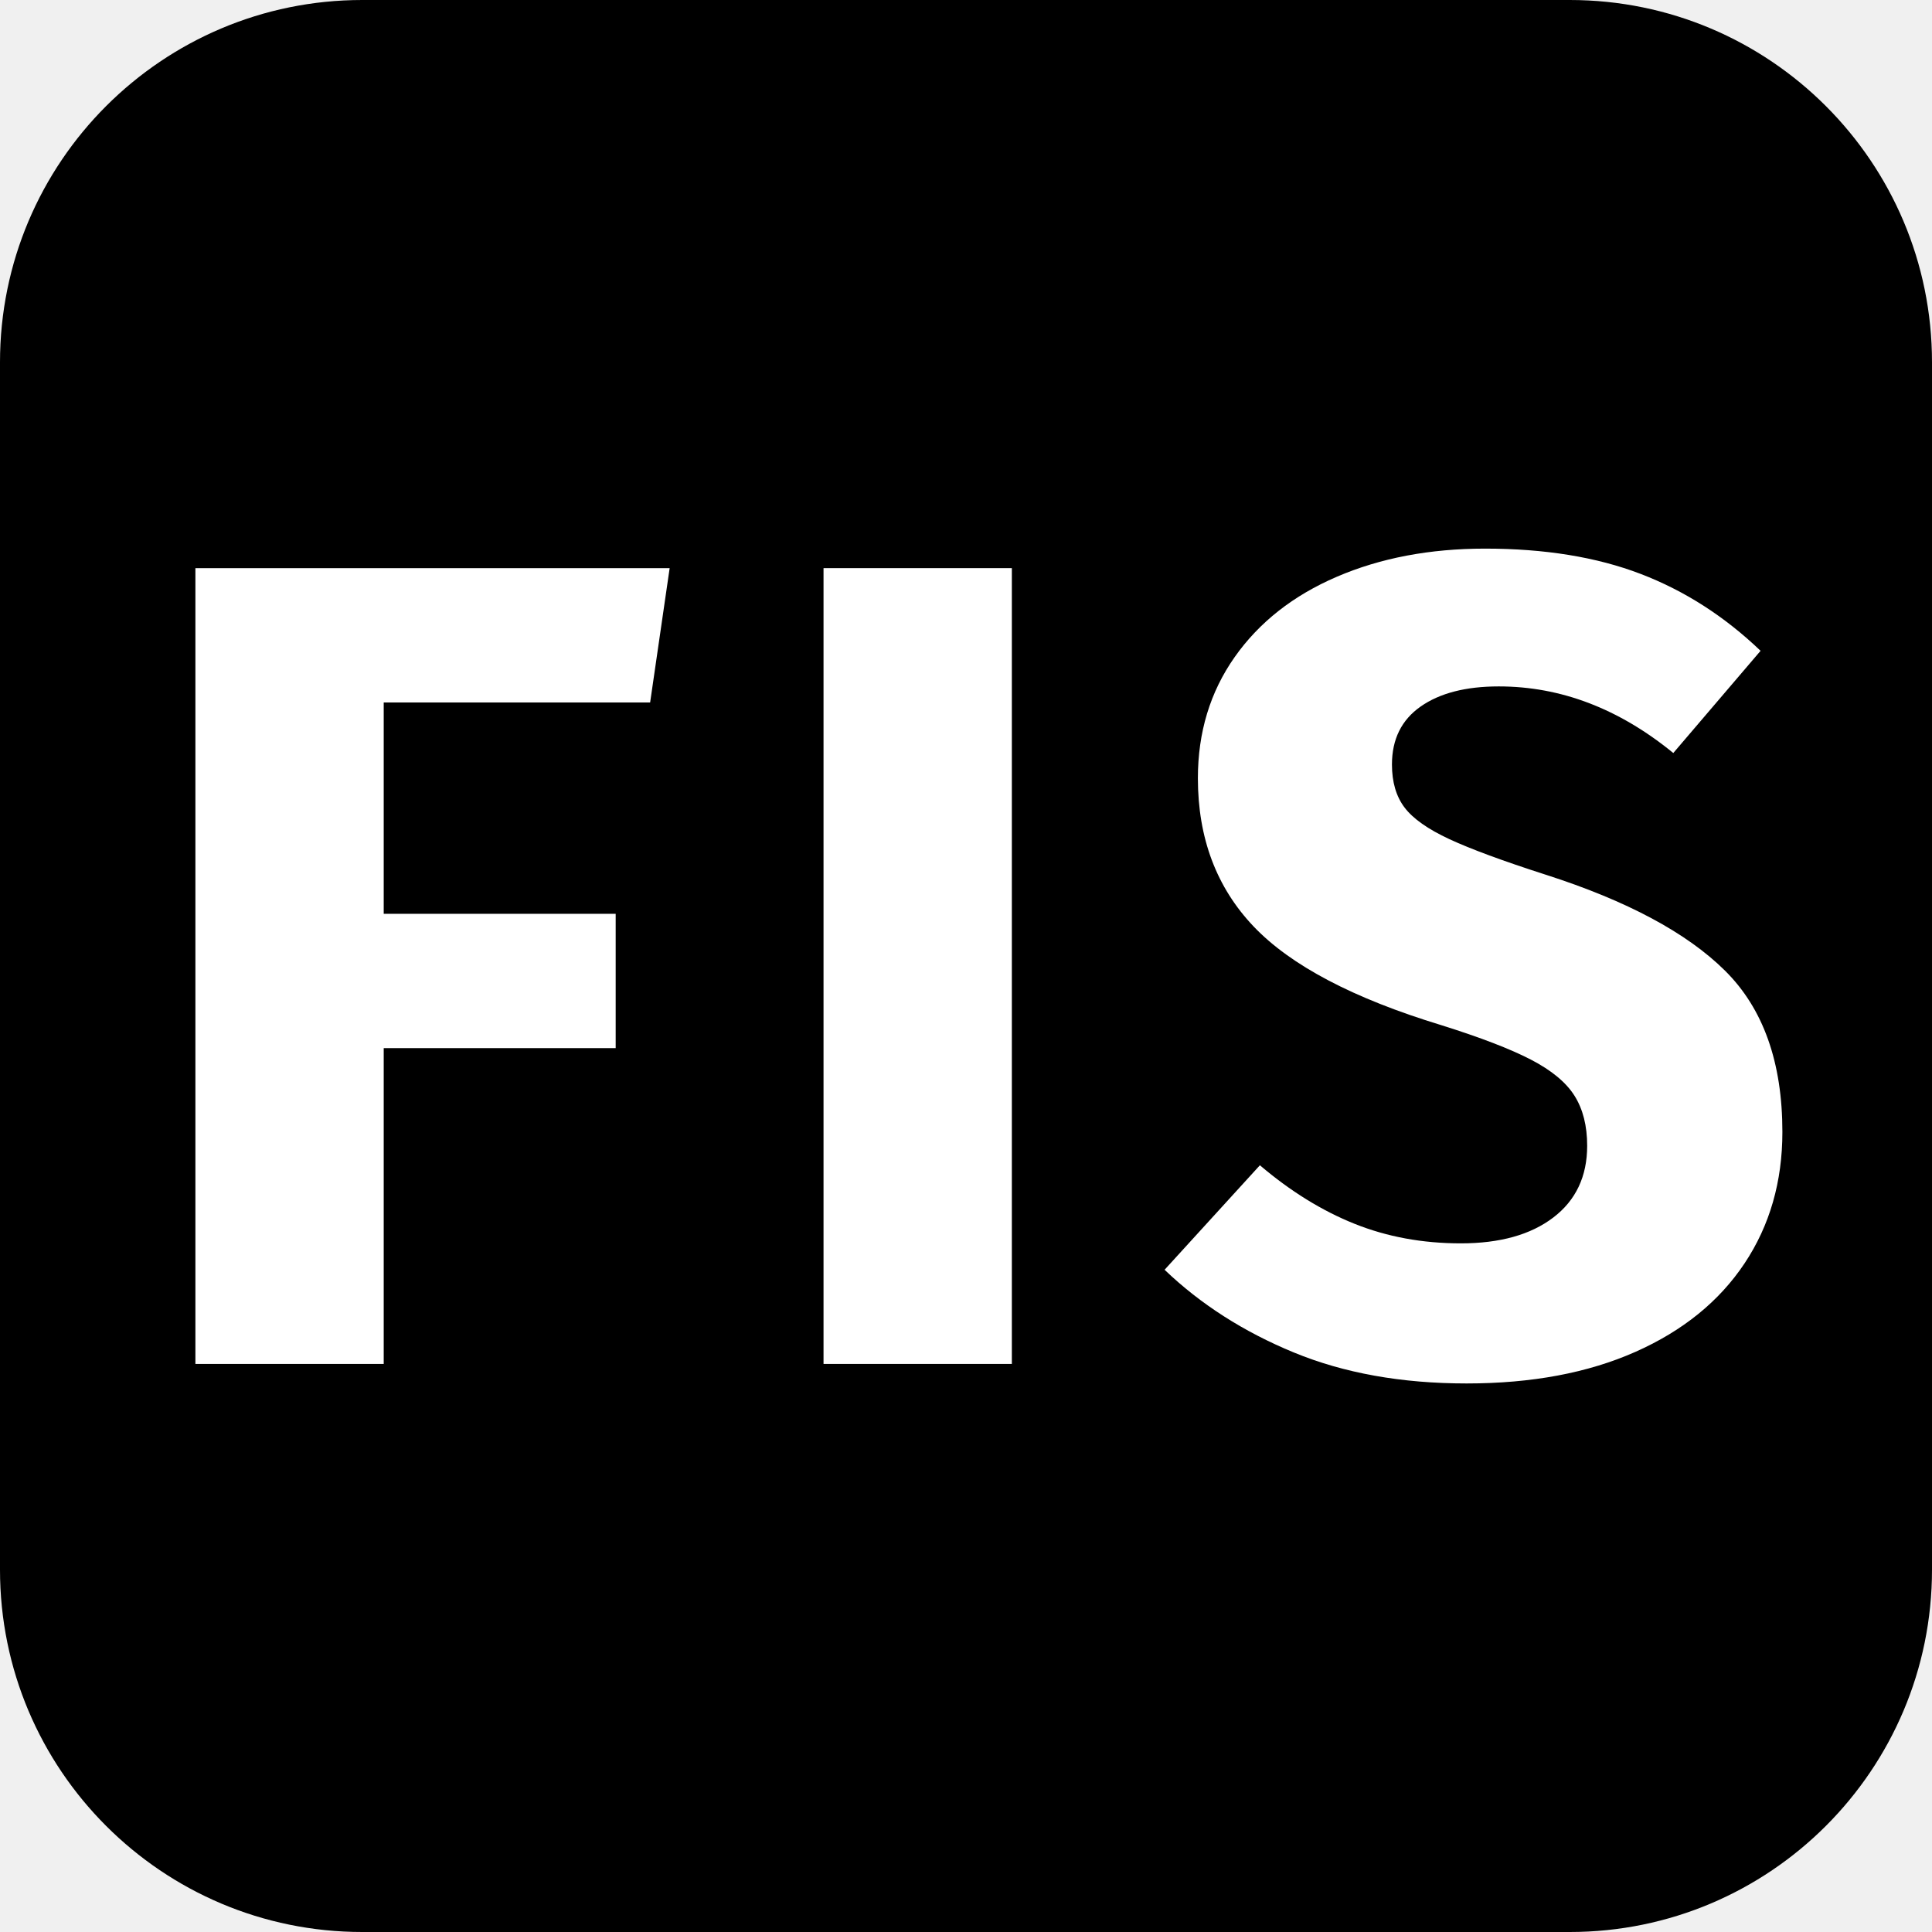
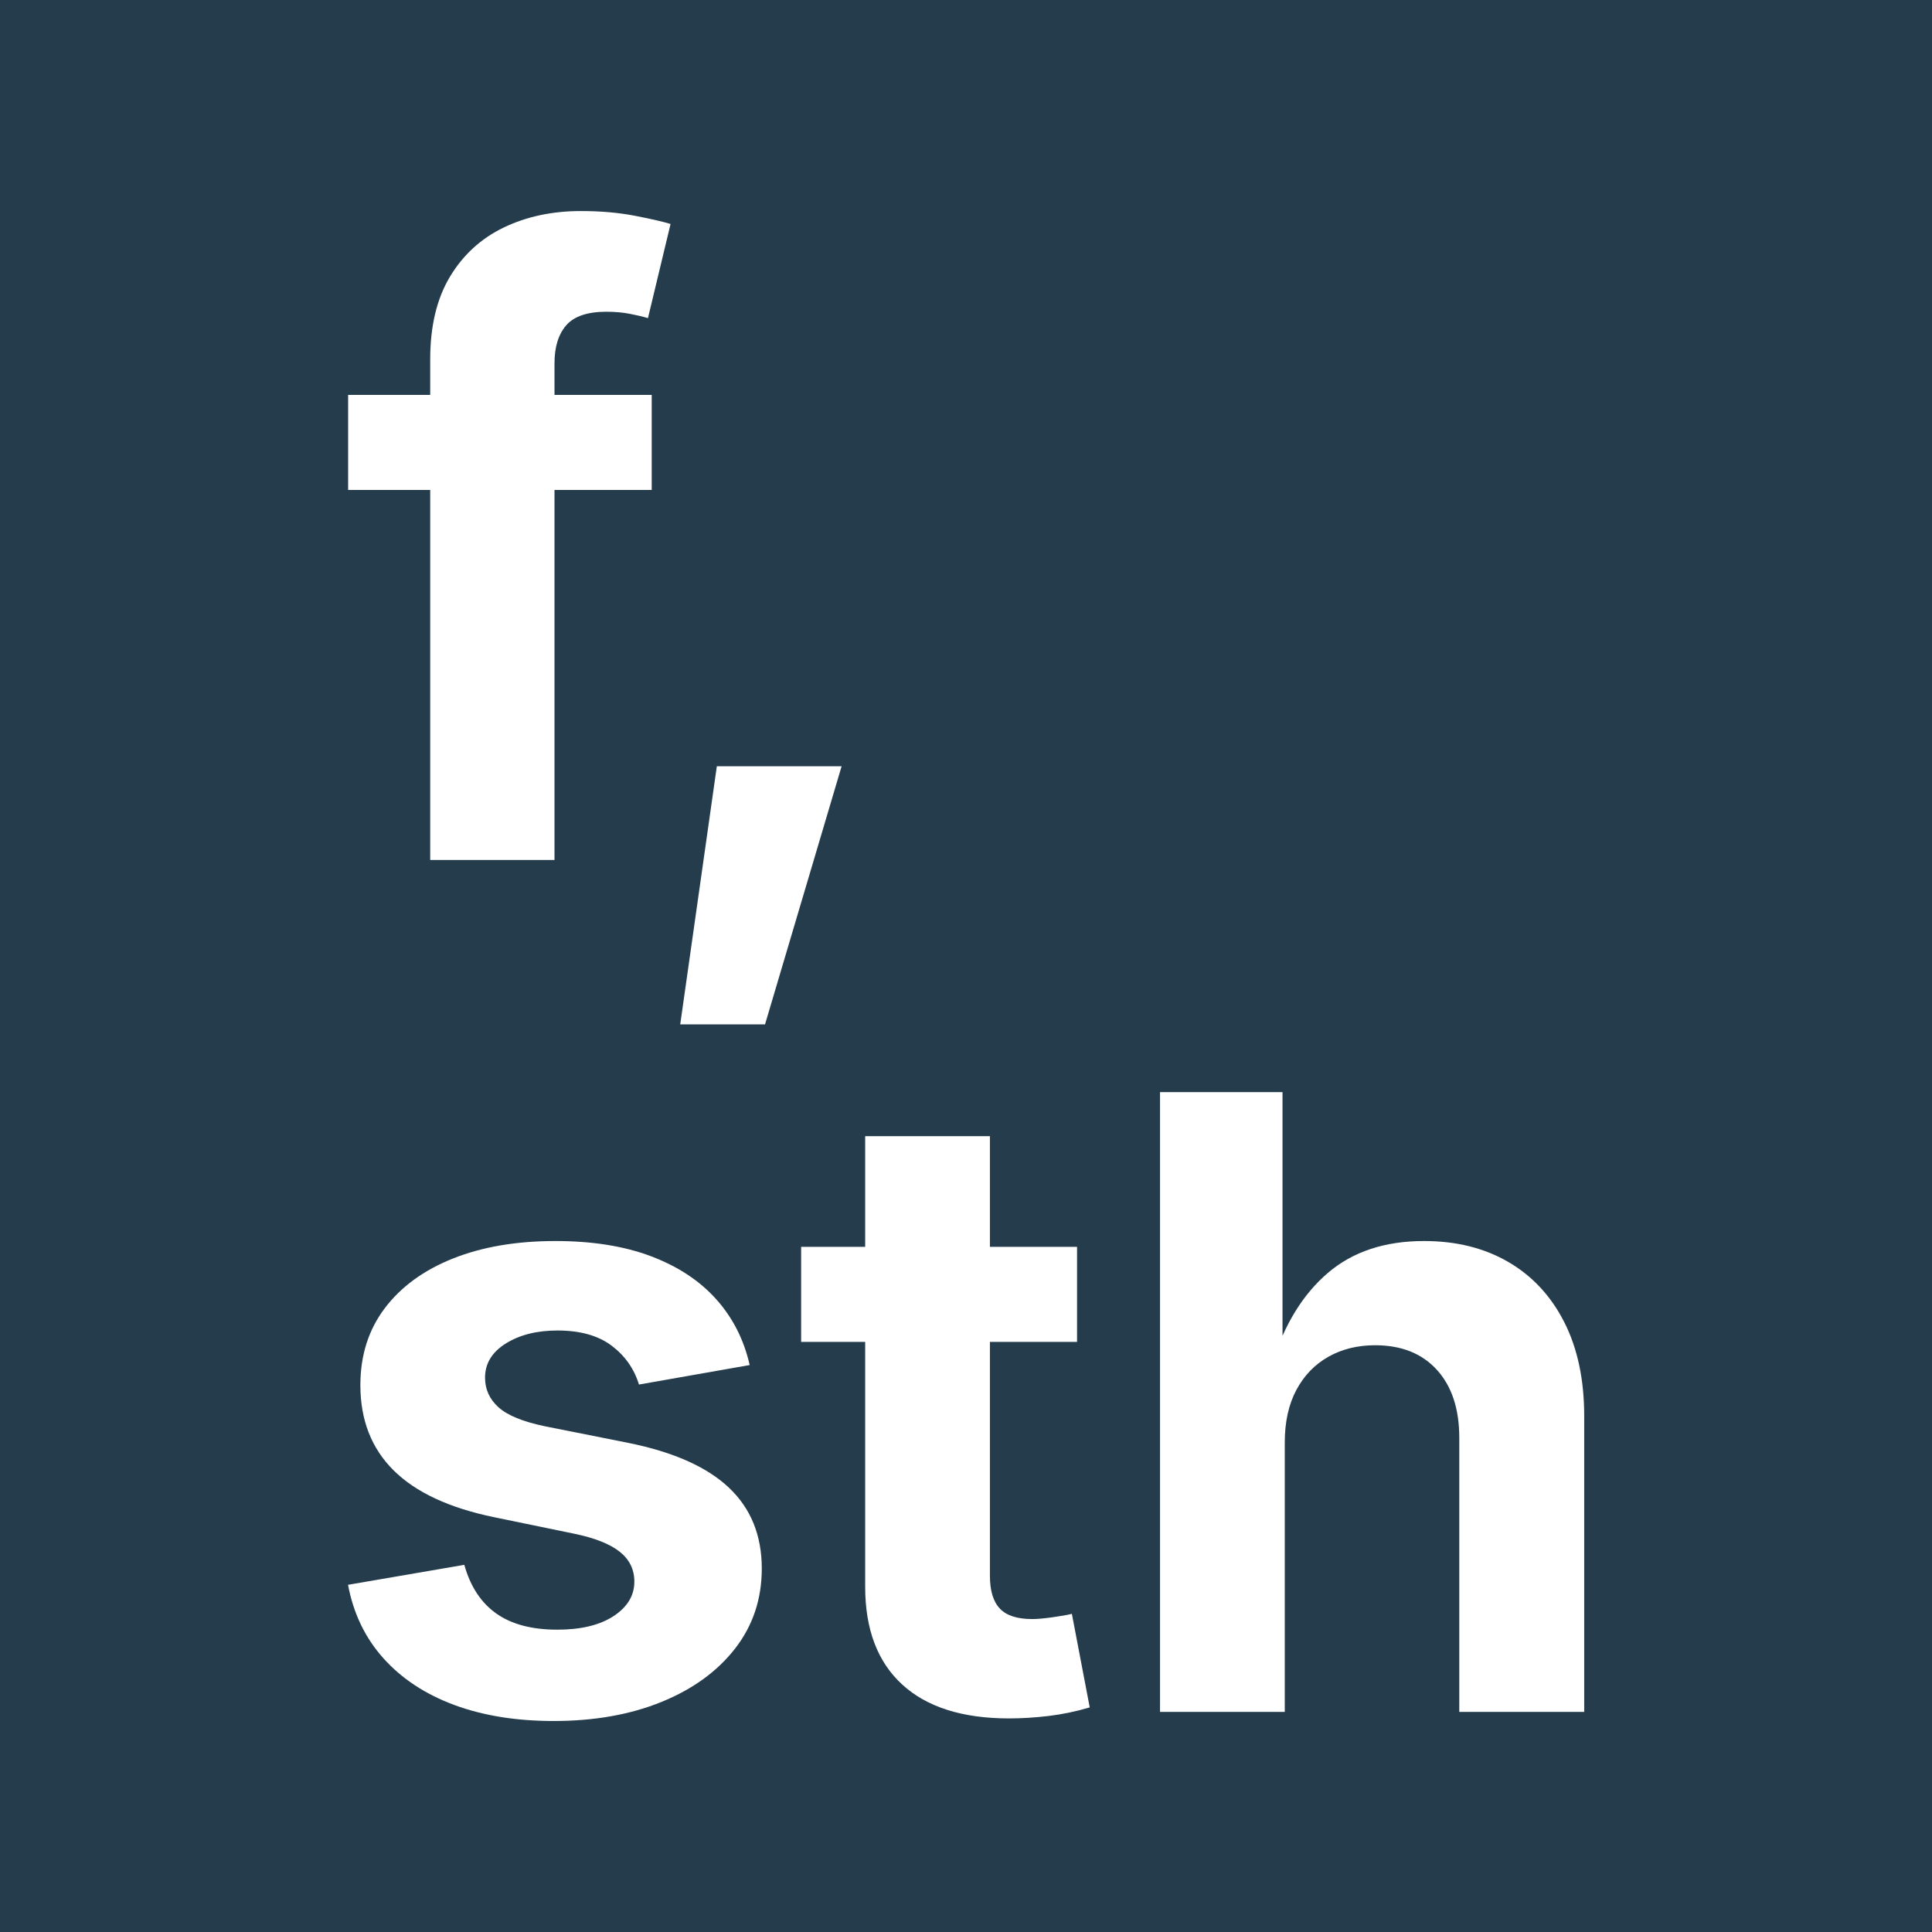
<svg xmlns="http://www.w3.org/2000/svg" viewBox="0 0 32 32" width="32" height="32">
-   <rect width="32" height="32" rx="6" fill="#000000" />
-   <g transform="translate(2.0, 22.591) scale(0.01902, -0.01902)">
-     <path fill="white" d="M65 0V693H478L461 576H229V392H431V275H229V0Z" />
-     <path fill="white" transform="translate(547,0)" d="M229 693V0H65V693Z" />
-     <path fill="white" transform="translate(900,0)" d="M528 621 452 532Q381 590 300 590Q257 590 232.0 572.5Q207 555 207 522Q207 499 218.0 484.5Q229 470 257.0 457.0Q285 444 341 426Q447 392 497.0 342.5Q547 293 547 202Q547 137 514.0 87.5Q481 38 419.0 10.5Q357 -17 272 -17Q187 -17 121.5 10.0Q56 37 9 82L92 173Q132 139 174.5 122.0Q217 105 267 105Q318 105 347.5 127.5Q377 150 377 190Q377 216 366.0 233.5Q355 251 328.0 265.0Q301 279 250 295Q135 330 86.5 381.0Q38 432 38 510Q38 570 70.0 615.5Q102 661 159.0 685.5Q216 710 288 710Q366 710 423.5 688.0Q481 666 528 621Z" />
+   <rect width="32" height="32" fill="#243C4C" />
+   <g fill="#FFFFFF" transform="translate(5.766 14.244) scale(0.00689 -0.00689)">
+     <path transform="translate(-20 0)" d="M749.817 1118V889.483H20V1118ZM217.321 0V1203.823Q217.321 1322.962 264.711 1402.001Q312.101 1481.041 394.28 1520.52Q476.46 1560 579.599 1560Q650.619 1560 709.088 1548.69Q767.557 1537.38 795.117 1528.92L740.797 1302.563Q722.478 1308.103 696.738 1313.023Q670.998 1317.943 641.097 1317.943Q572.677 1317.943 544.396 1285.433Q516.116 1252.922 516.116 1194.061V0Z" />
+     <path transform="translate(679 0)" d="M119.36 -395.179 207.36 225.279H507.317L323.238 -395.179Z" />
+     <path transform="translate(-78 -2048)" d="M572.019 -21.84Q437.039 -21.84 332.96 16.79Q228.881 55.419 163.051 128.709Q97.221 201.999 77.761 305.559L357.297 353.578Q379.137 275.618 434.027 236.668Q488.918 197.717 580.818 197.717Q666.499 197.717 716.29 230.438Q766.081 263.159 766.081 313.26Q766.081 357.22 730.711 385.191Q695.341 413.161 621.52 428.381L429.041 468.061Q267.321 501.361 187.381 580.641Q107.441 659.921 107.441 785.481Q107.441 892.82 166.031 970.37Q224.621 1047.92 330.001 1089.96Q435.38 1132 576.519 1132Q709.338 1132 806.308 1095.34Q903.277 1058.68 962.957 991.97Q1022.636 925.261 1043.317 833.841L777.181 786.981Q759.581 844.281 711.21 880.592Q662.84 916.903 581.299 916.903Q507.218 916.903 457.187 885.752Q407.157 854.601 407.157 803.501Q407.157 761.48 439.467 732.349Q471.778 703.219 550.878 686.699L751.737 646.699Q913.997 613.939 993.206 539.249Q1072.416 464.559 1072.416 344.699Q1072.416 234.819 1008.277 152.38Q944.137 69.94 831.407 24.05Q718.678 -21.84 572.019 -21.84Z" />
+     <path transform="translate(1069 -2048)" d="M683.317 1118V889.483H20V1118ZM173.961 1384H473.836V327.258Q473.836 273.858 497.586 248.537Q521.336 223.217 575.597 223.217Q593.137 223.217 623.957 227.487Q654.777 231.757 670.837 235.757L713.777 10.86Q663.637 -4 614.368 -9.81Q565.099 -15.62 519.839 -15.62Q351.62 -15.62 262.79 66.01Q173.961 147.64 173.961 300.839Z" />
+     <path transform="translate(1824 -2048)" d="M427.636 647.321V0H127.761V1490H422.237V838.9H397.716Q441.697 978.781 531.337 1055.39Q620.977 1132 762.556 1132Q878.796 1132 965.376 1081.45Q1051.956 1030.9 1099.726 936.59Q1147.496 842.28 1147.496 711.08V0H847.161V658.821Q847.161 762.982 793.43 822.213Q739.7 881.444 644.839 881.444Q581.578 881.444 532.428 853.733Q483.277 826.023 455.457 773.872Q427.636 721.722 427.636 647.321Z" />
  </g>
</svg>
